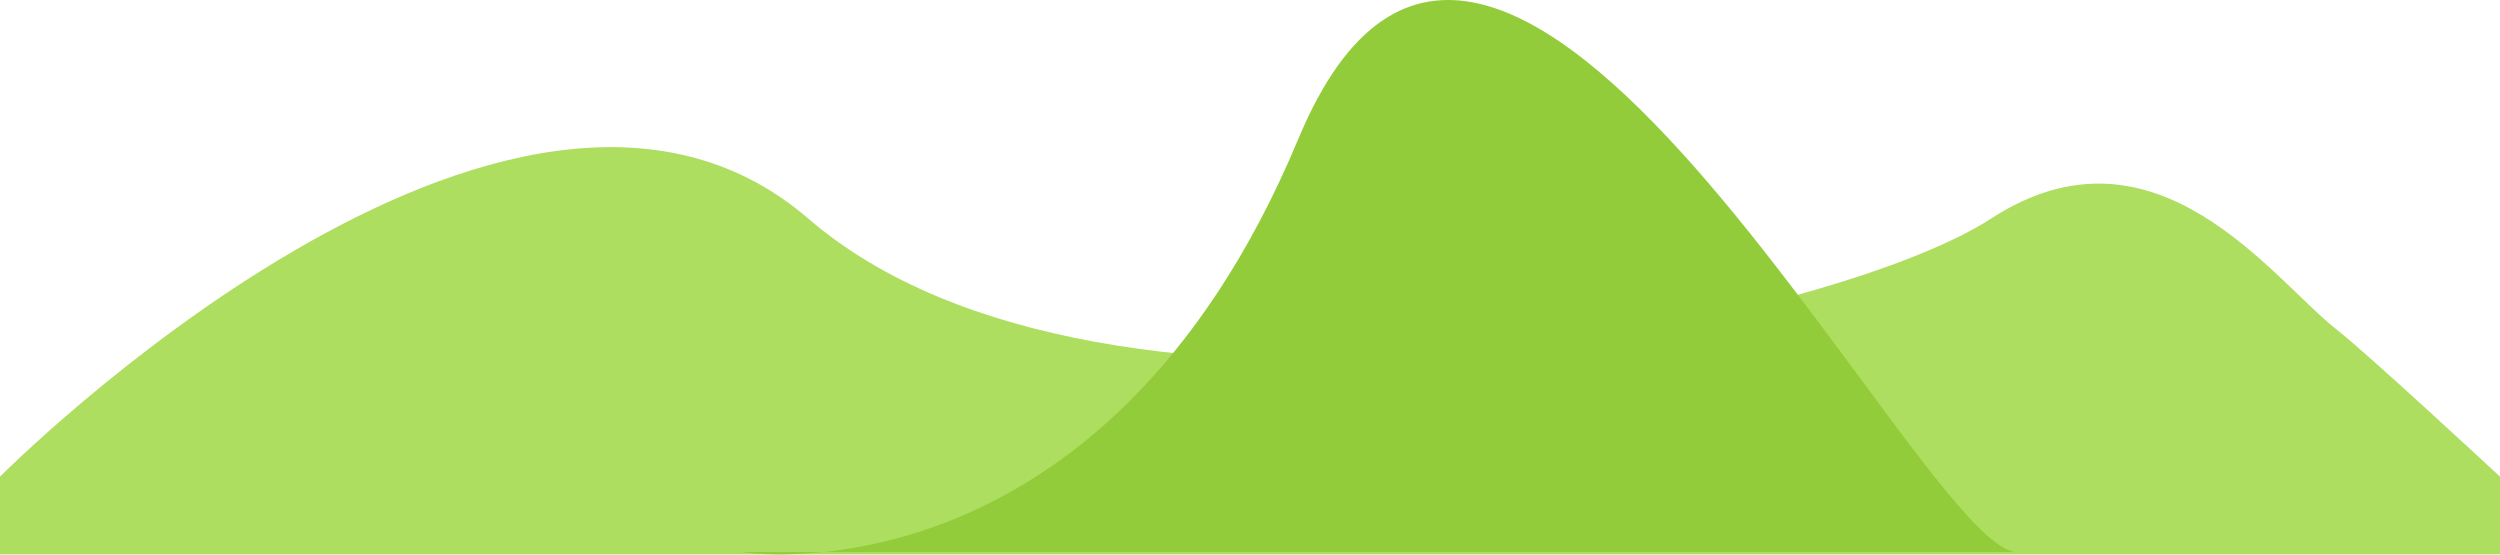
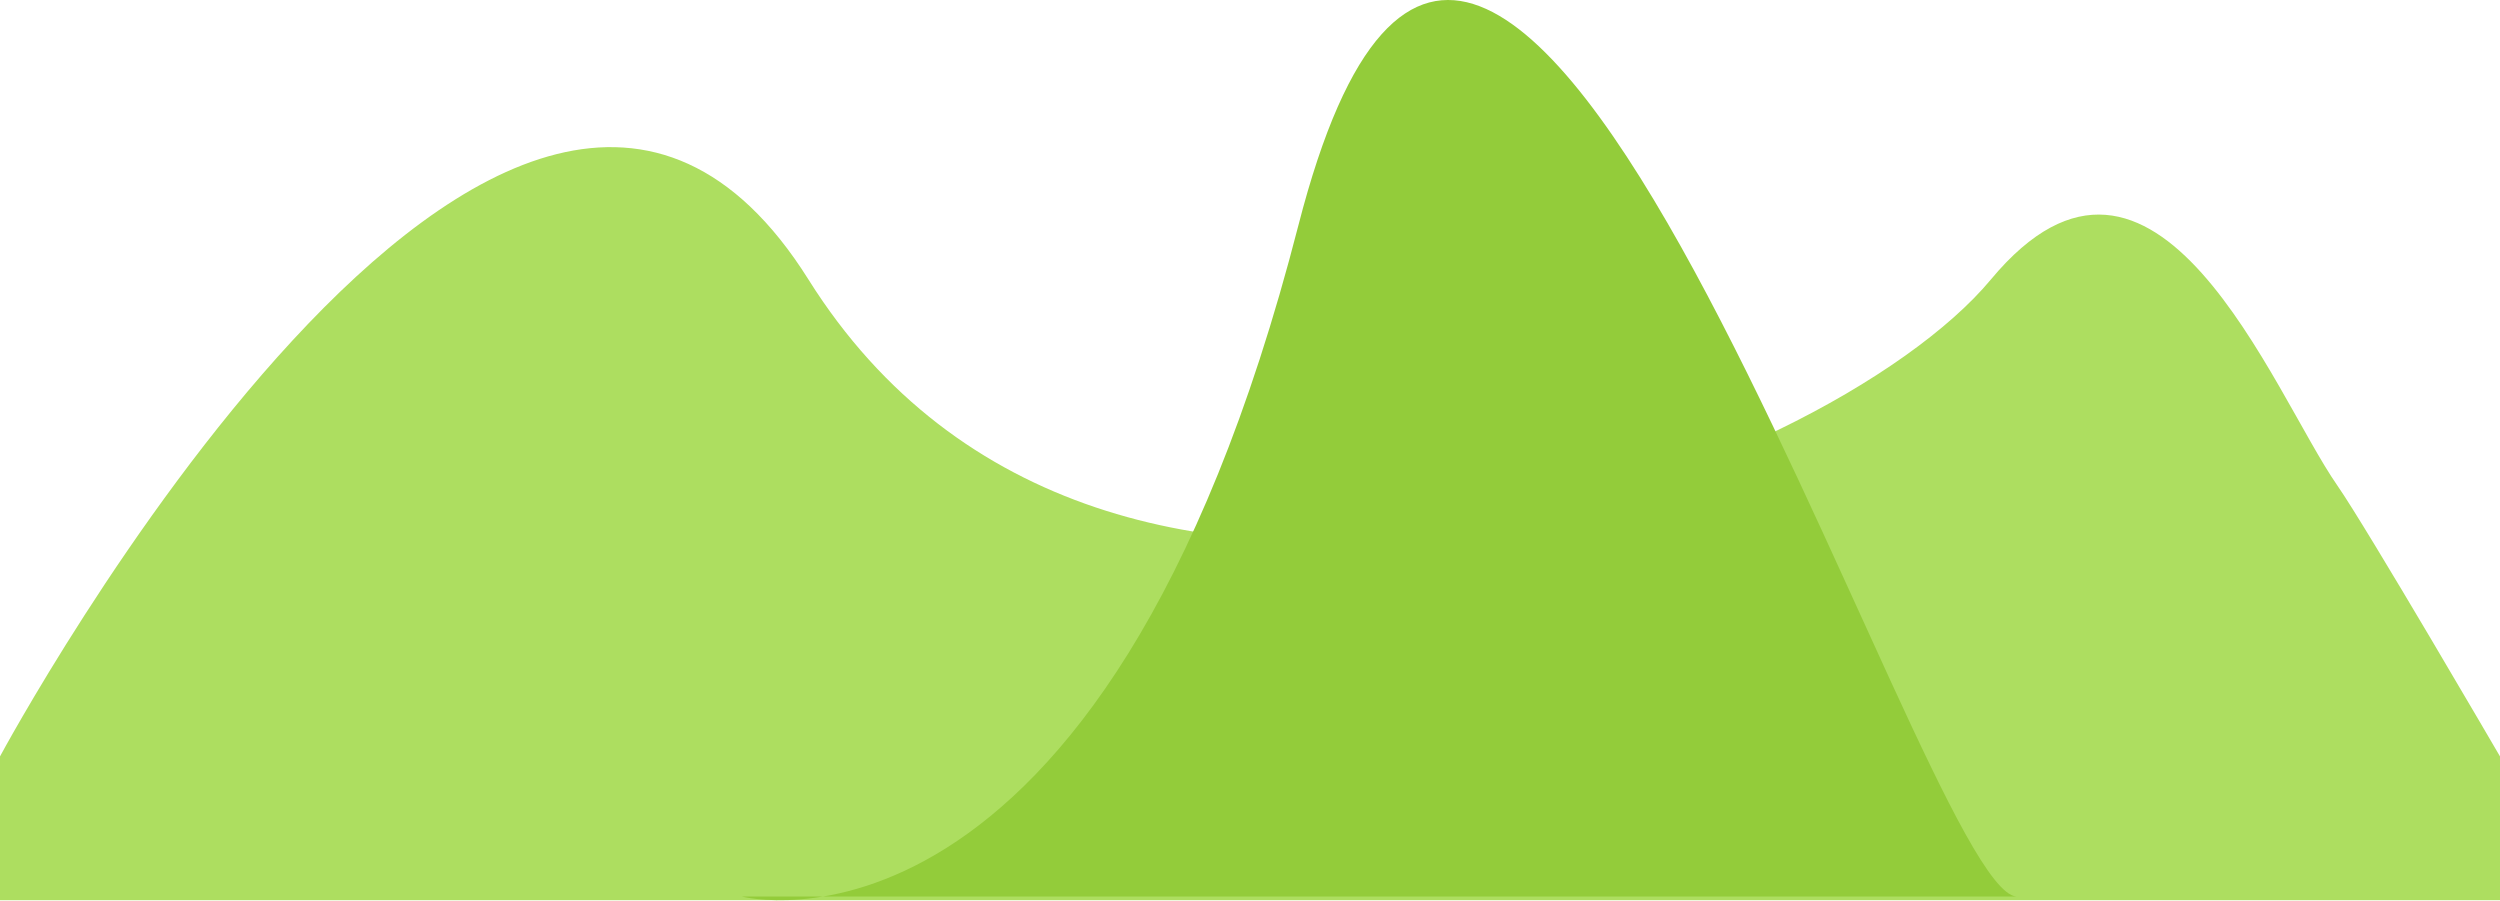
- <svg xmlns="http://www.w3.org/2000/svg" width="1919.5" height="425.644" viewBox="0 0 1919.5 425.644">
+ <svg xmlns="http://www.w3.org/2000/svg" width="1919.5" height="691.182" viewBox="0 0 1919.5 691.182">
  <g id="Group_1" data-name="Group 1" transform="translate(-0.5 -114.356)">
-     <path id="bg1" d="M127.383,186.327S519.738-208.433,748.108-11.69s781.069,82.432,907.875,0S1872.317,35.242,1921.9,73.765c22.81,17.721,124.979,112.562,124.979,112.562v59.7H127.383Z" transform="translate(-126.883 293.973)" fill="#adde60" />
-     <path id="bg2" d="M1901.406,282.678c-75.427-4.008-400.282-679.174-551.277-317.3s-427.385,317.3-427.385,317.3Z" transform="translate(-352.744 255.58)" fill="#93cc3a" />
+     <path id="bg1" d="M127.383,401.164S519.738-328.846,748.108,34.981s781.069,152.438,907.875,0S1872.317,121.77,1921.9,193.009c22.81,32.77,124.979,208.155,124.979,208.155v110.4H127.383Z" transform="translate(-126.883 293.973)" fill="#adde60" />
+     <path id="bg2" d="M1901.406,547.13c-75.427-6.508-400.282-1102.877-551.277-515.244S922.744,547.13,922.744,547.13Z" transform="translate(-352.744 255.579)" fill="#93cc3a" />
  </g>
</svg>
